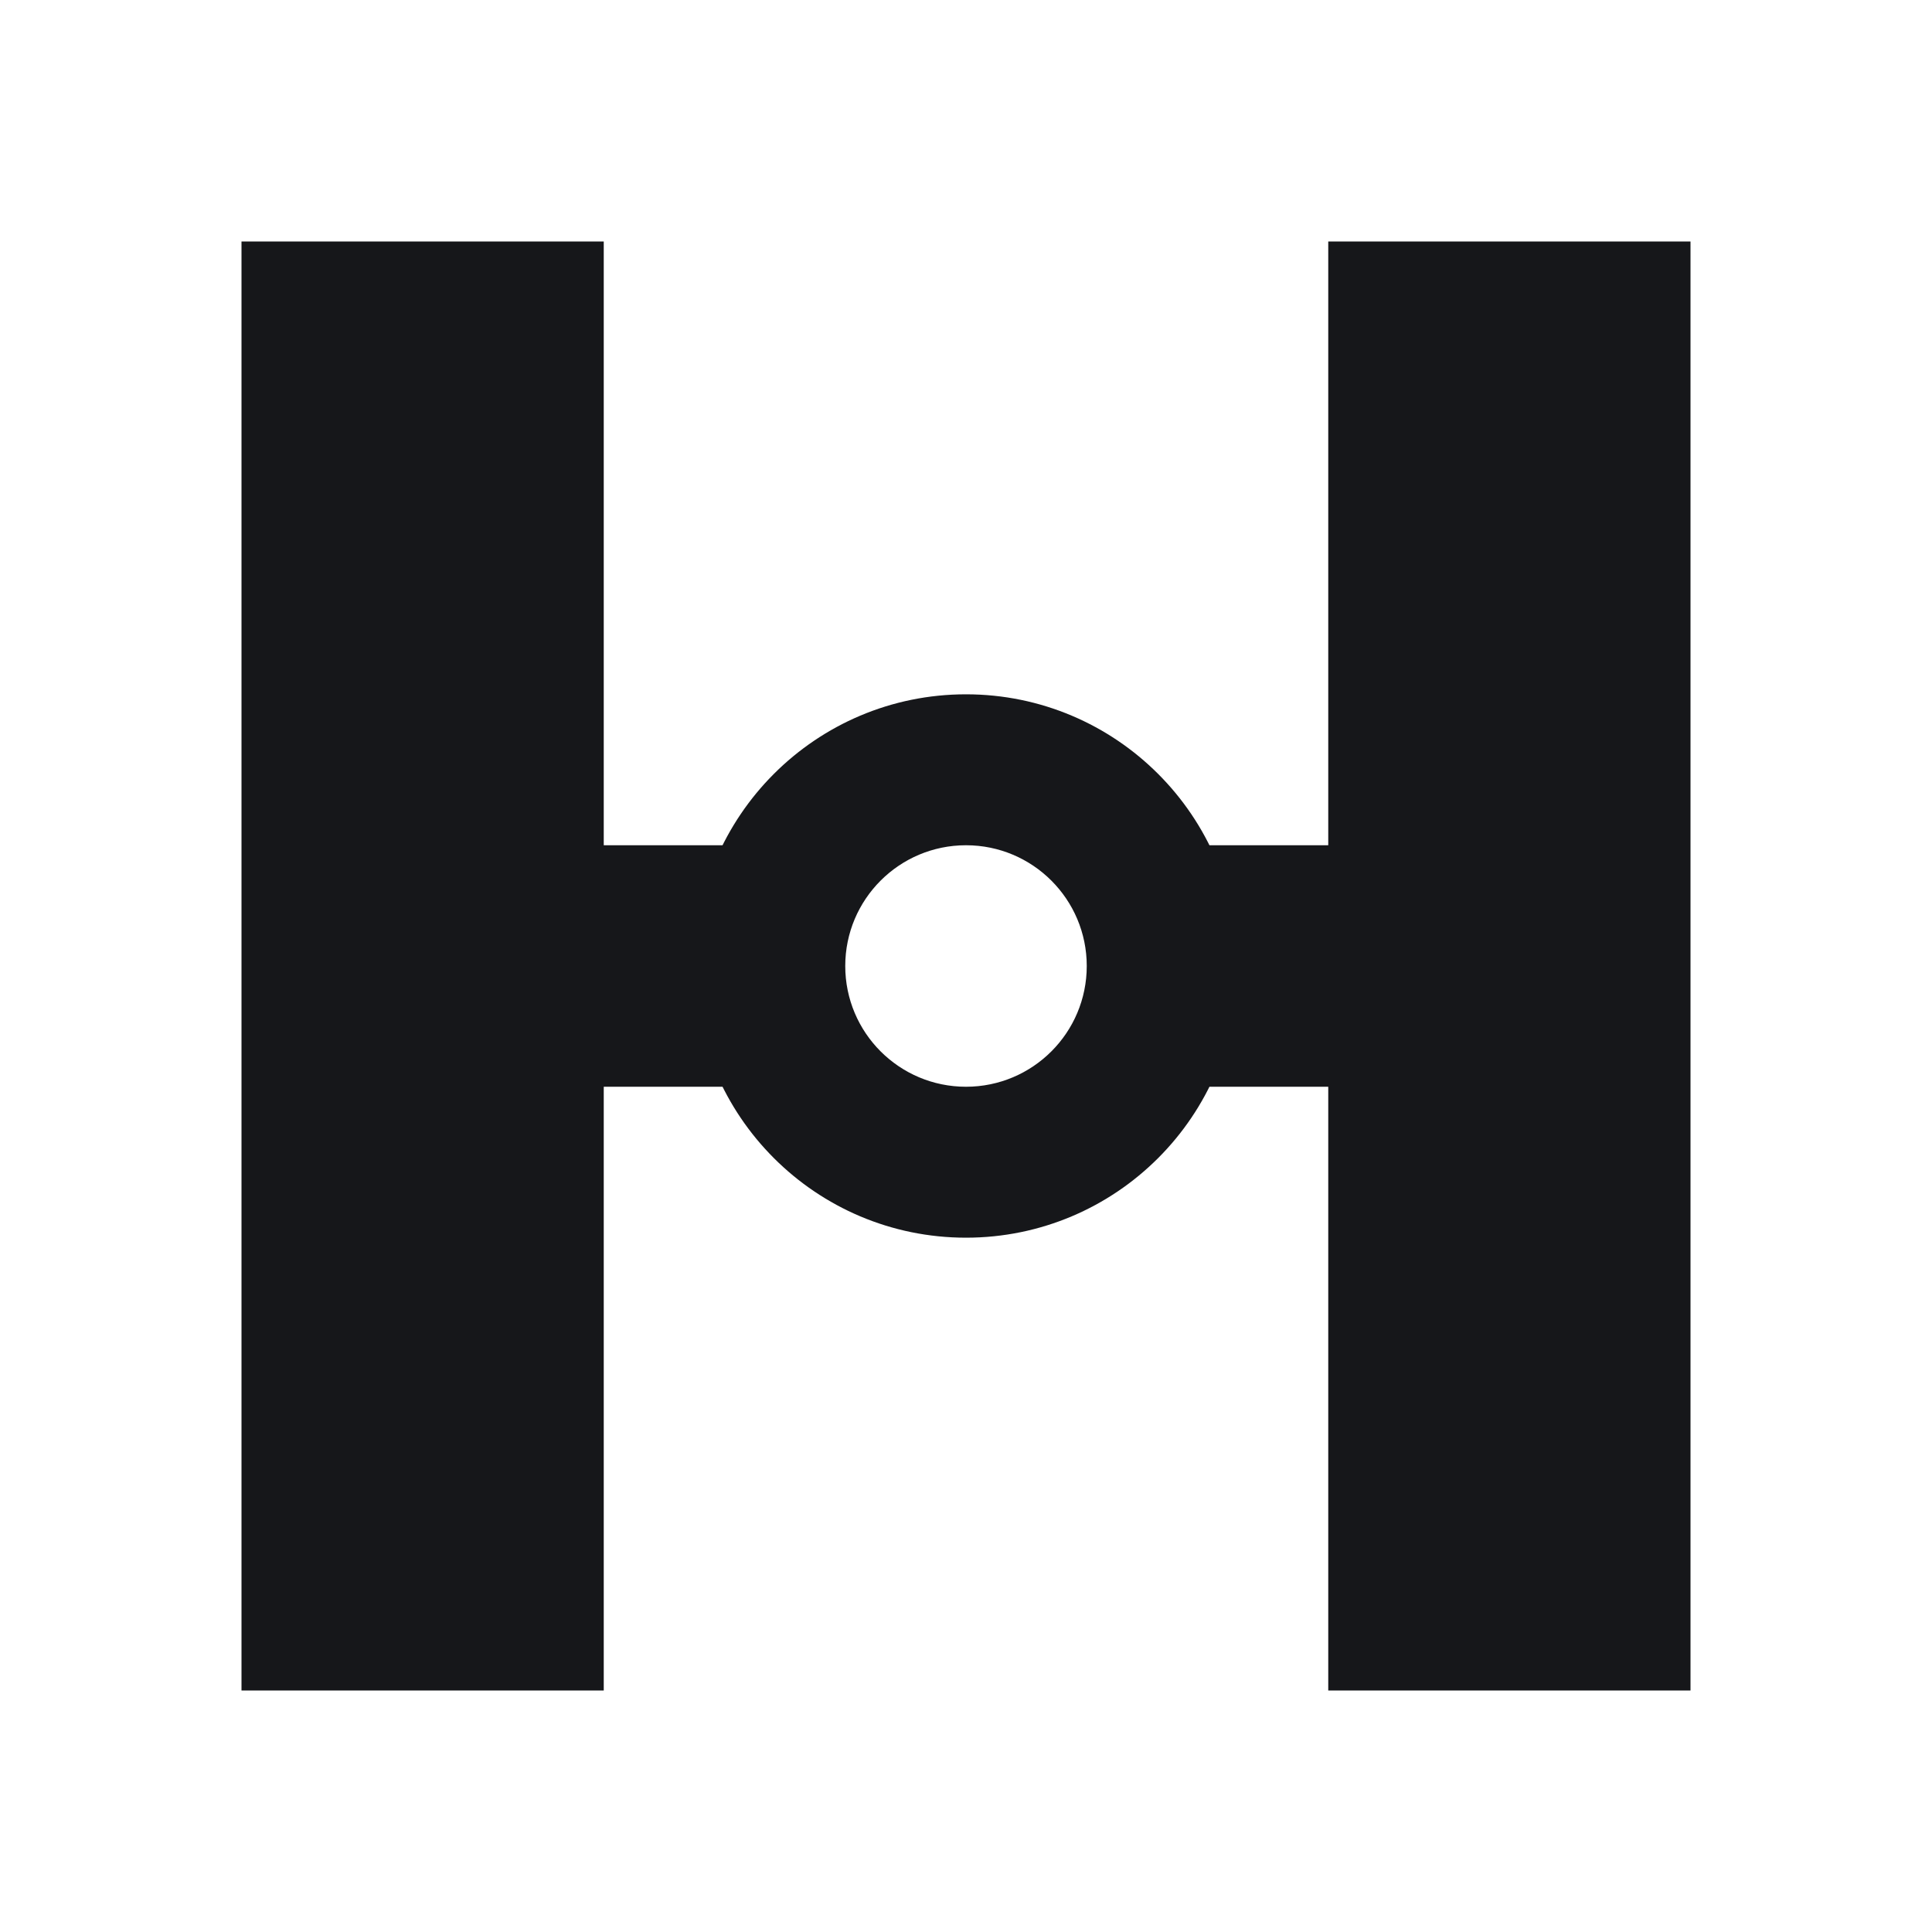
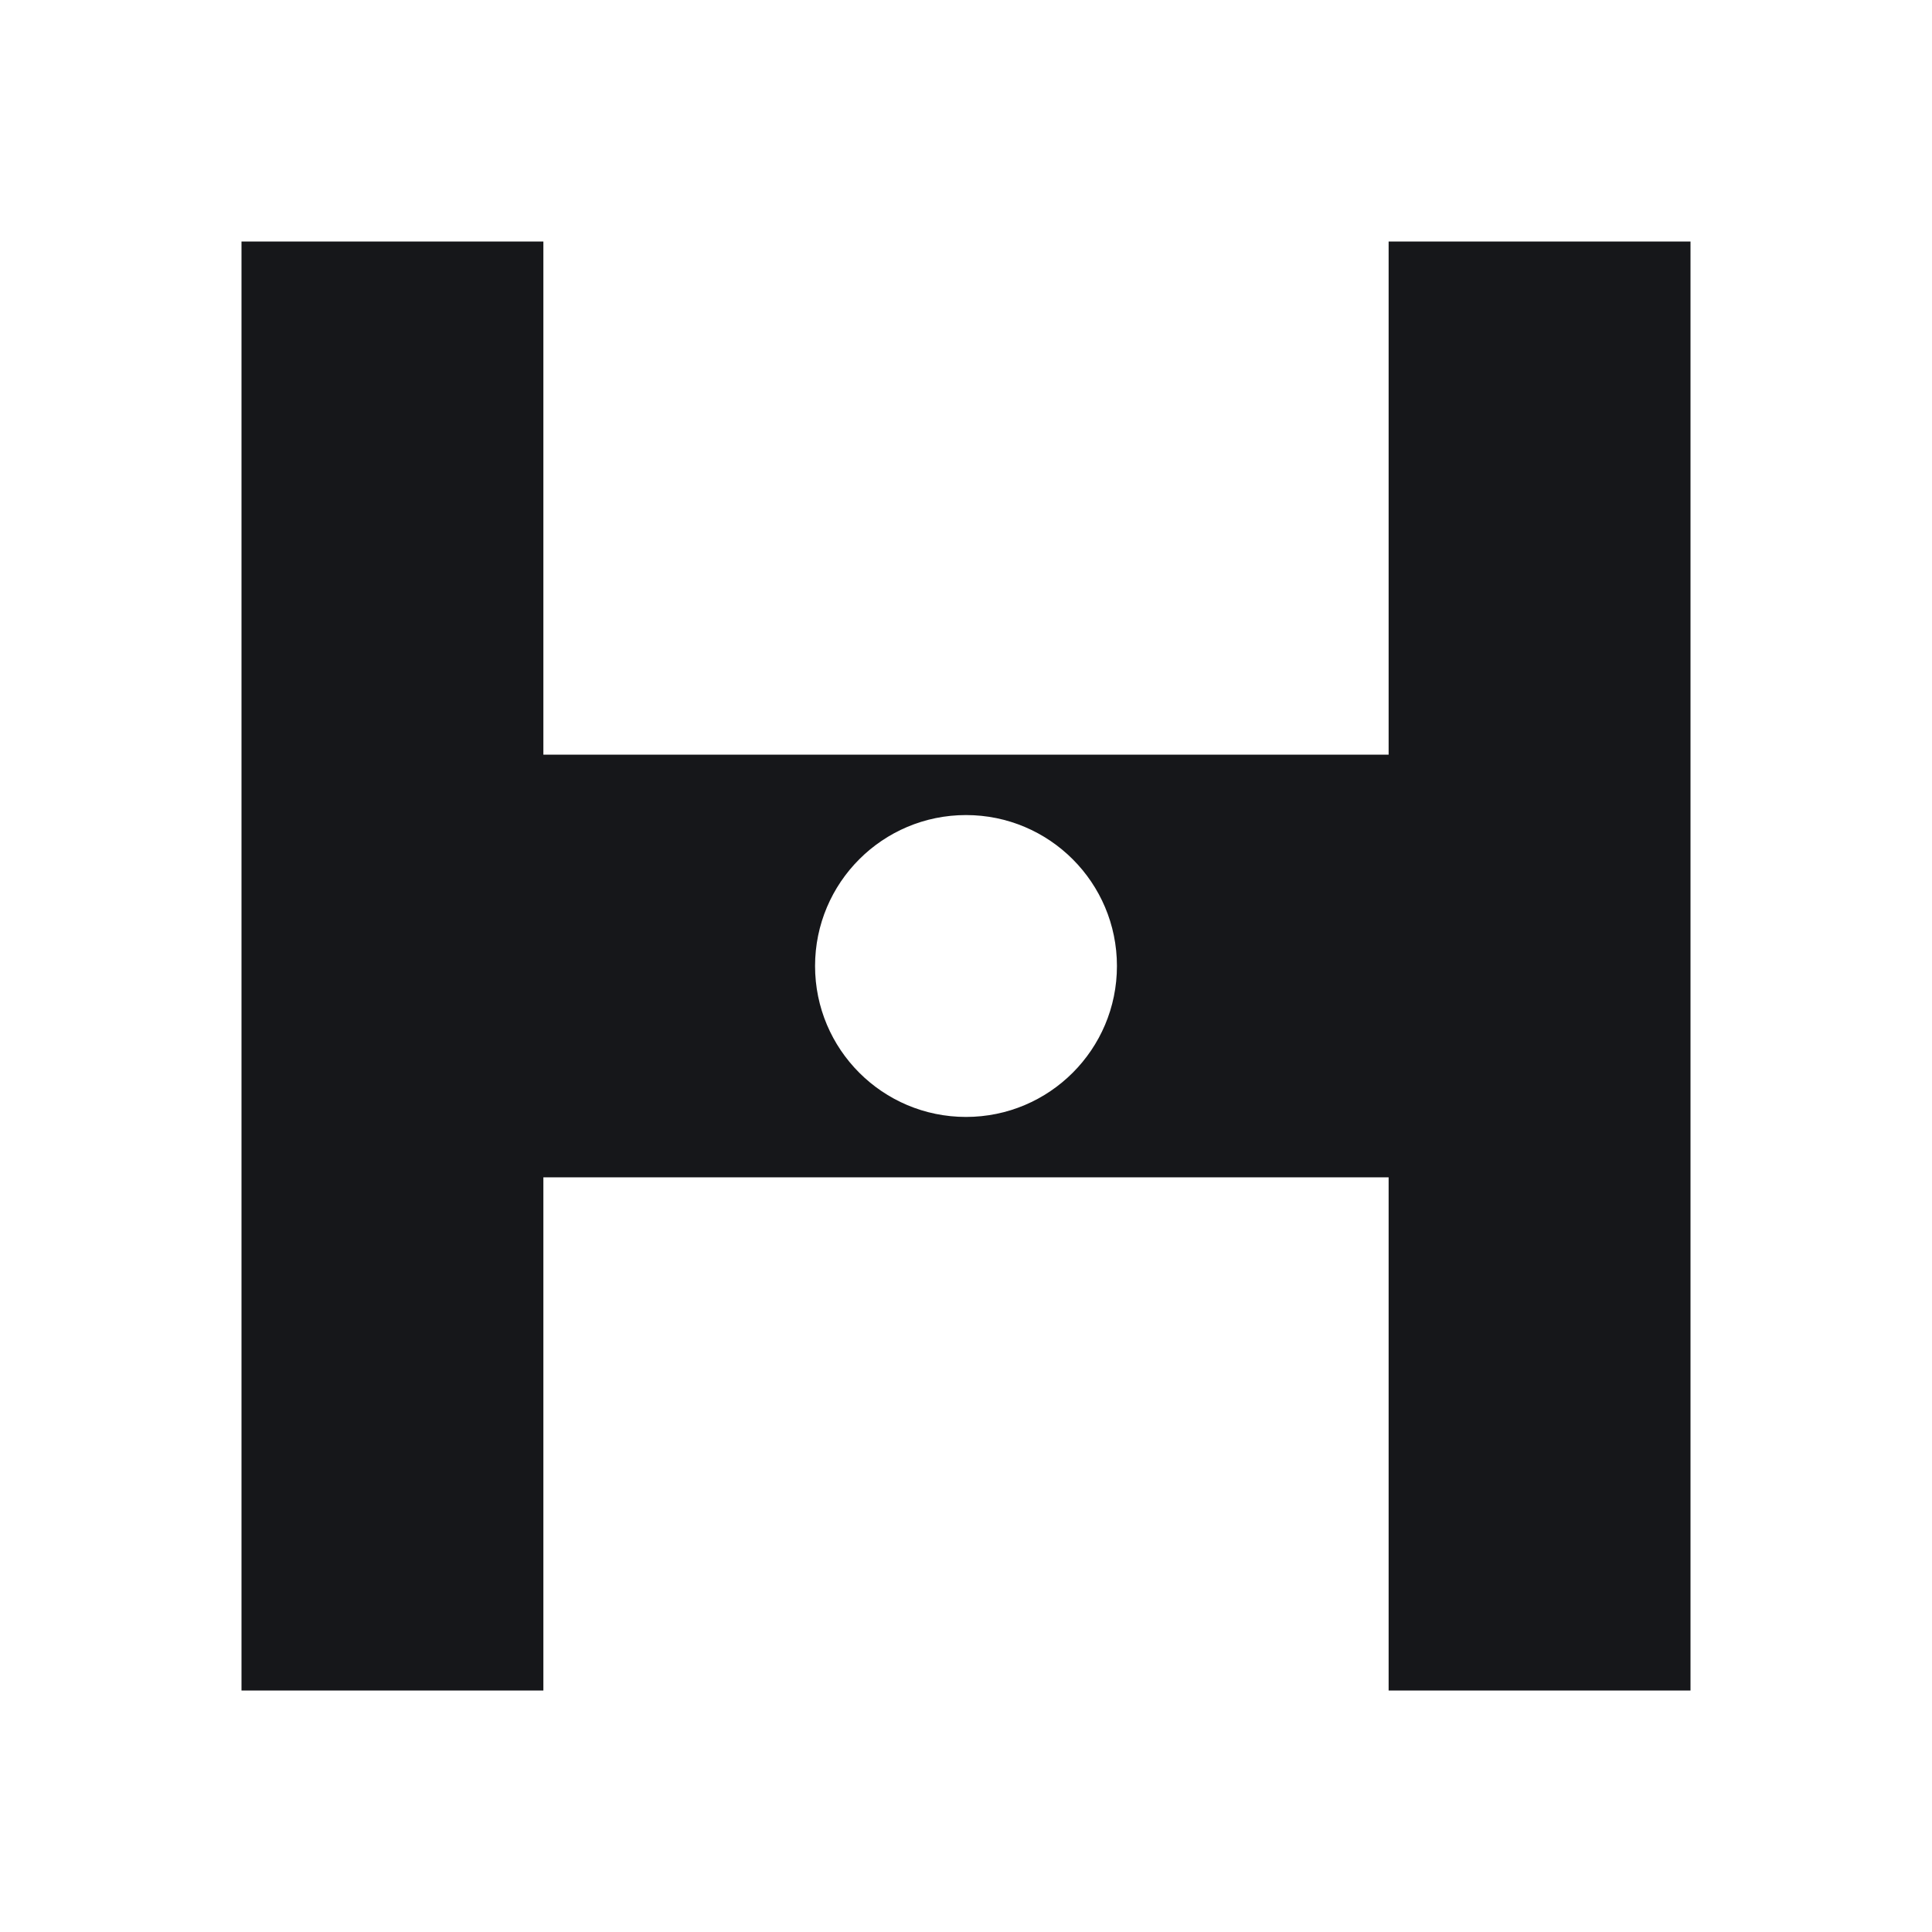
<svg xmlns="http://www.w3.org/2000/svg" viewBox="0 0 64 64" role="img" aria-label="harnessd">
  <style>path{fill:#16171A}@media (prefers-color-scheme:dark){path{fill:#F7F6F2}}</style>
-   <path d="M8 8h12v48h-12zM44 8h12v48h-12zM20 28h4v8h-4zM40 28h4v8h-4z" />
-   <path fill-rule="evenodd" d="M23 32a9 9 0 1 0 18 0a9 9 0 1 0 -18 0zM28 32a4 4 0 1 0 8 0a4 4 0 1 0 -8 0z" />
+   <path fill-rule="evenodd" d="M8 8L18 8L18 25L46 25L46 8L56 8L56 56L46 56L46 39L18 39L18 56L8 56zM27 32a5 5 0 1 0 10 0a5 5 0 1 0 -10 0z" />
</svg>
